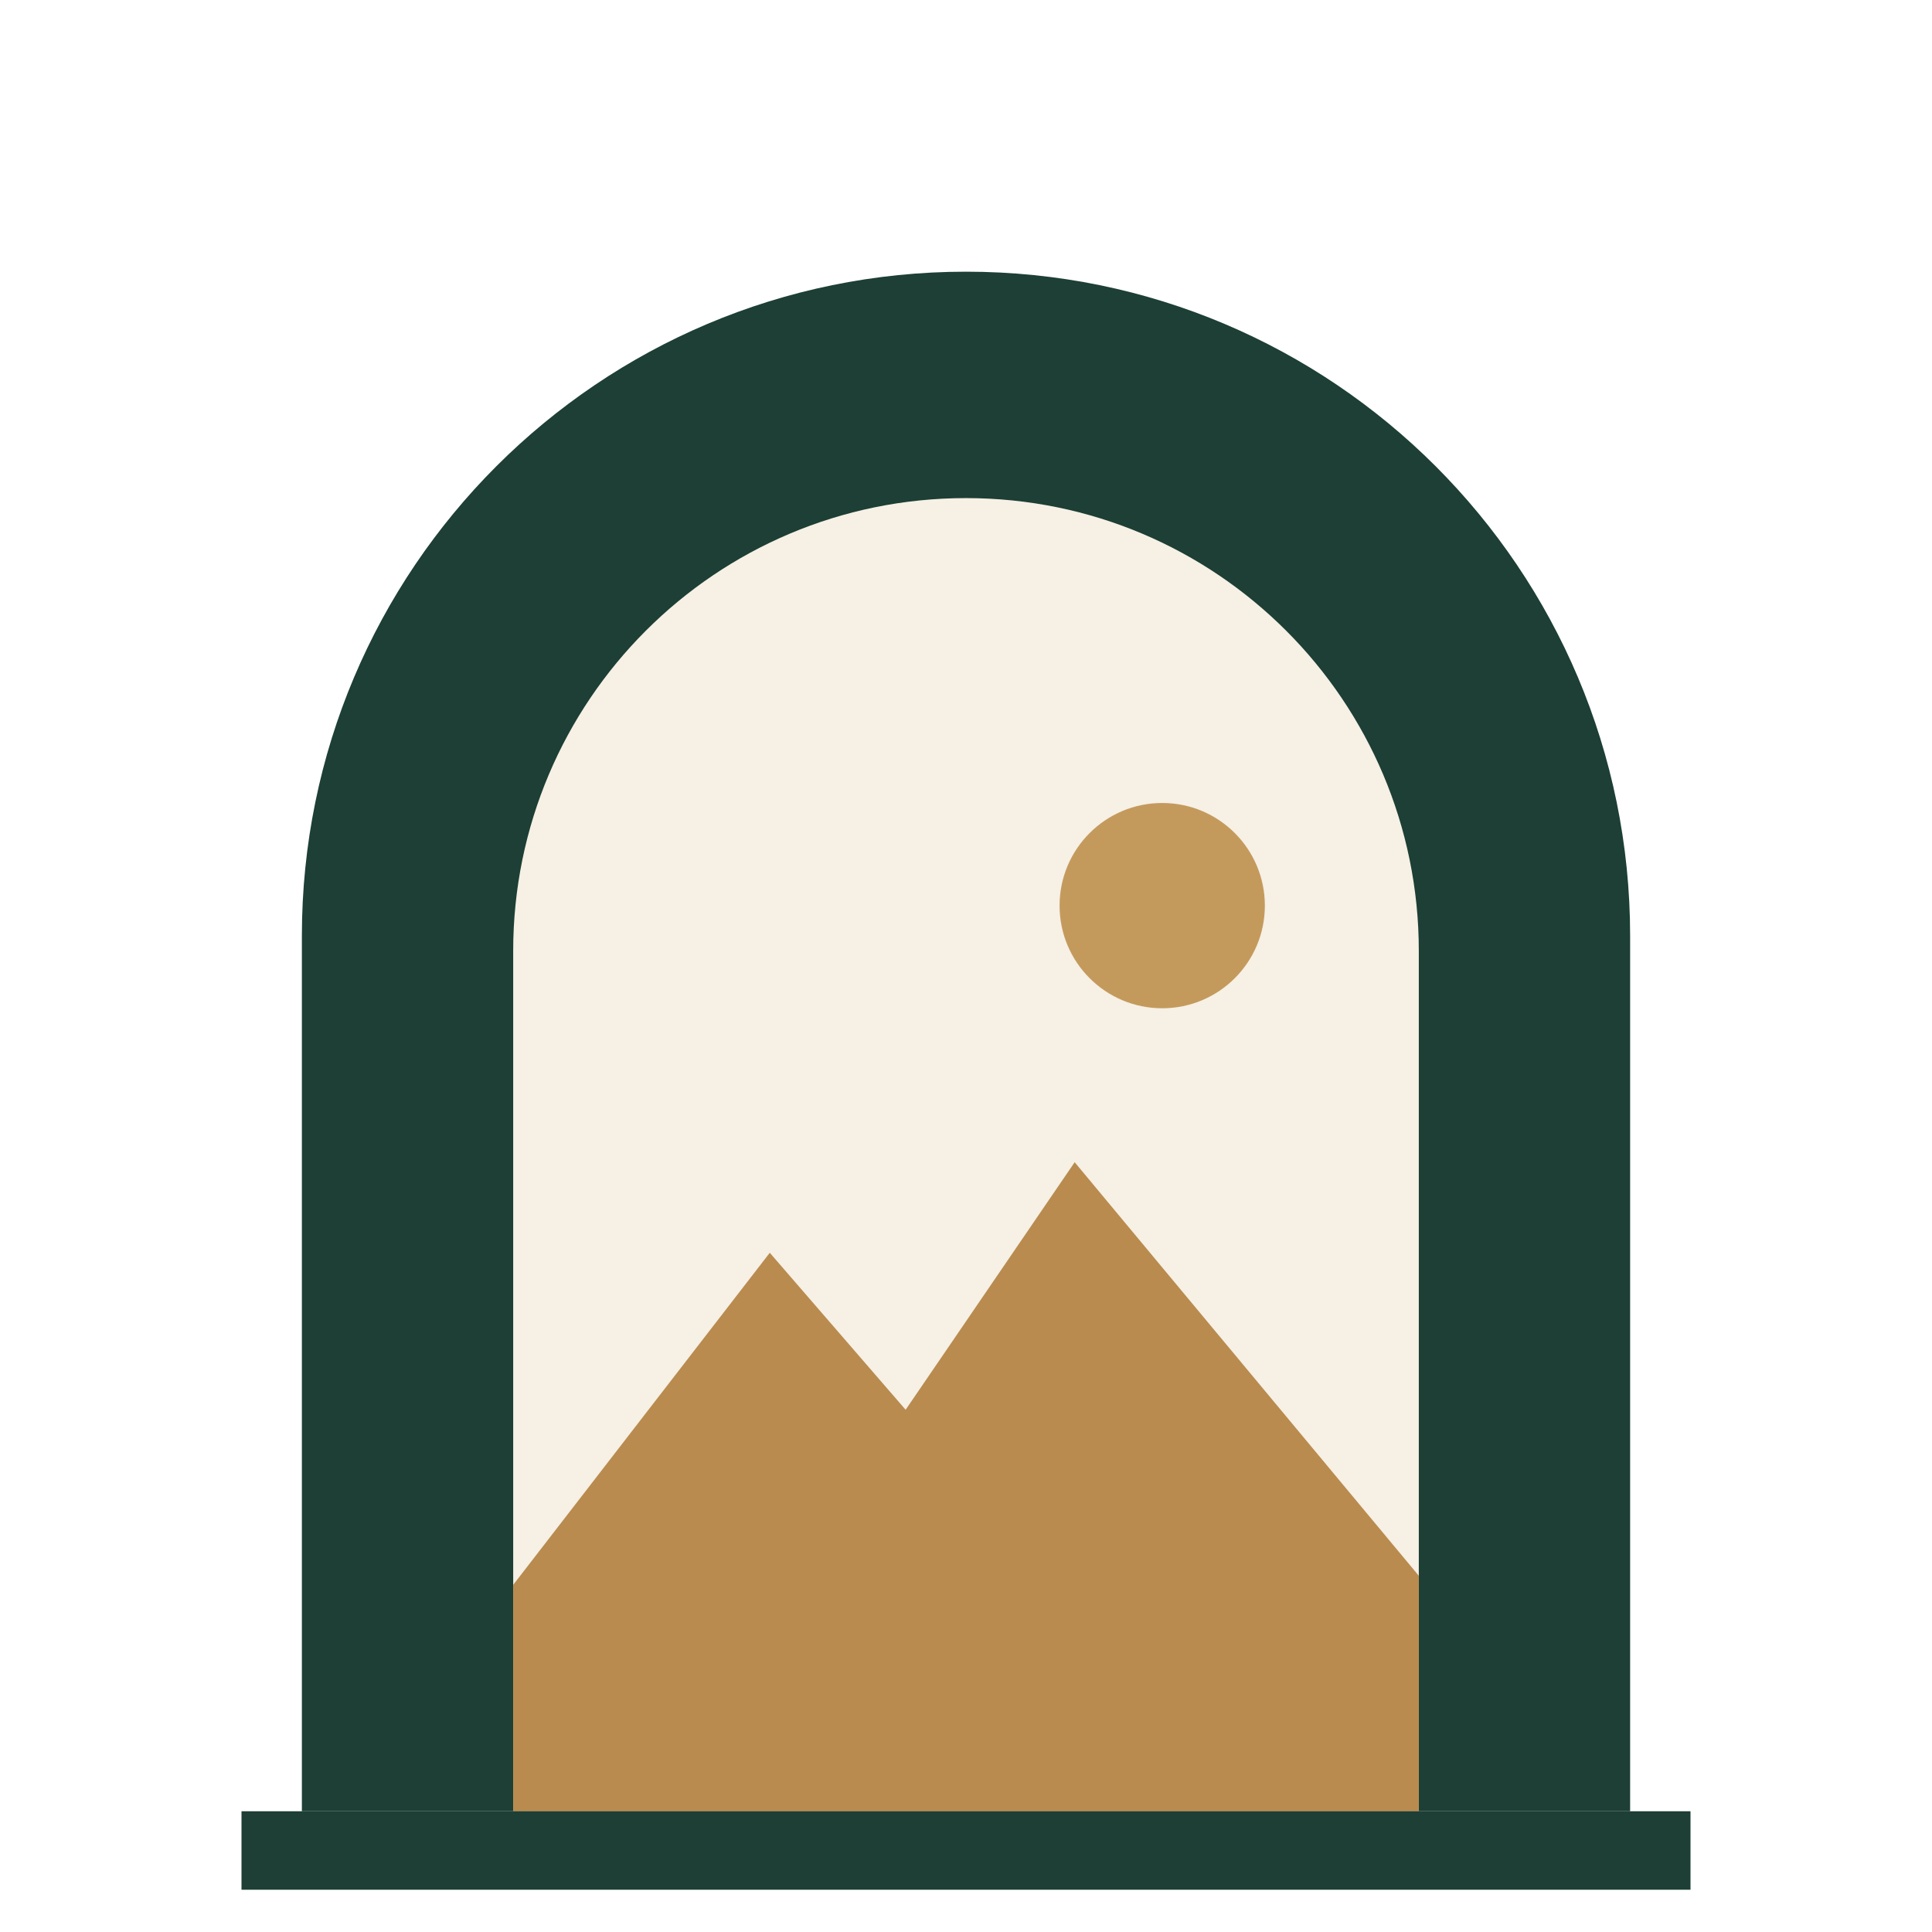
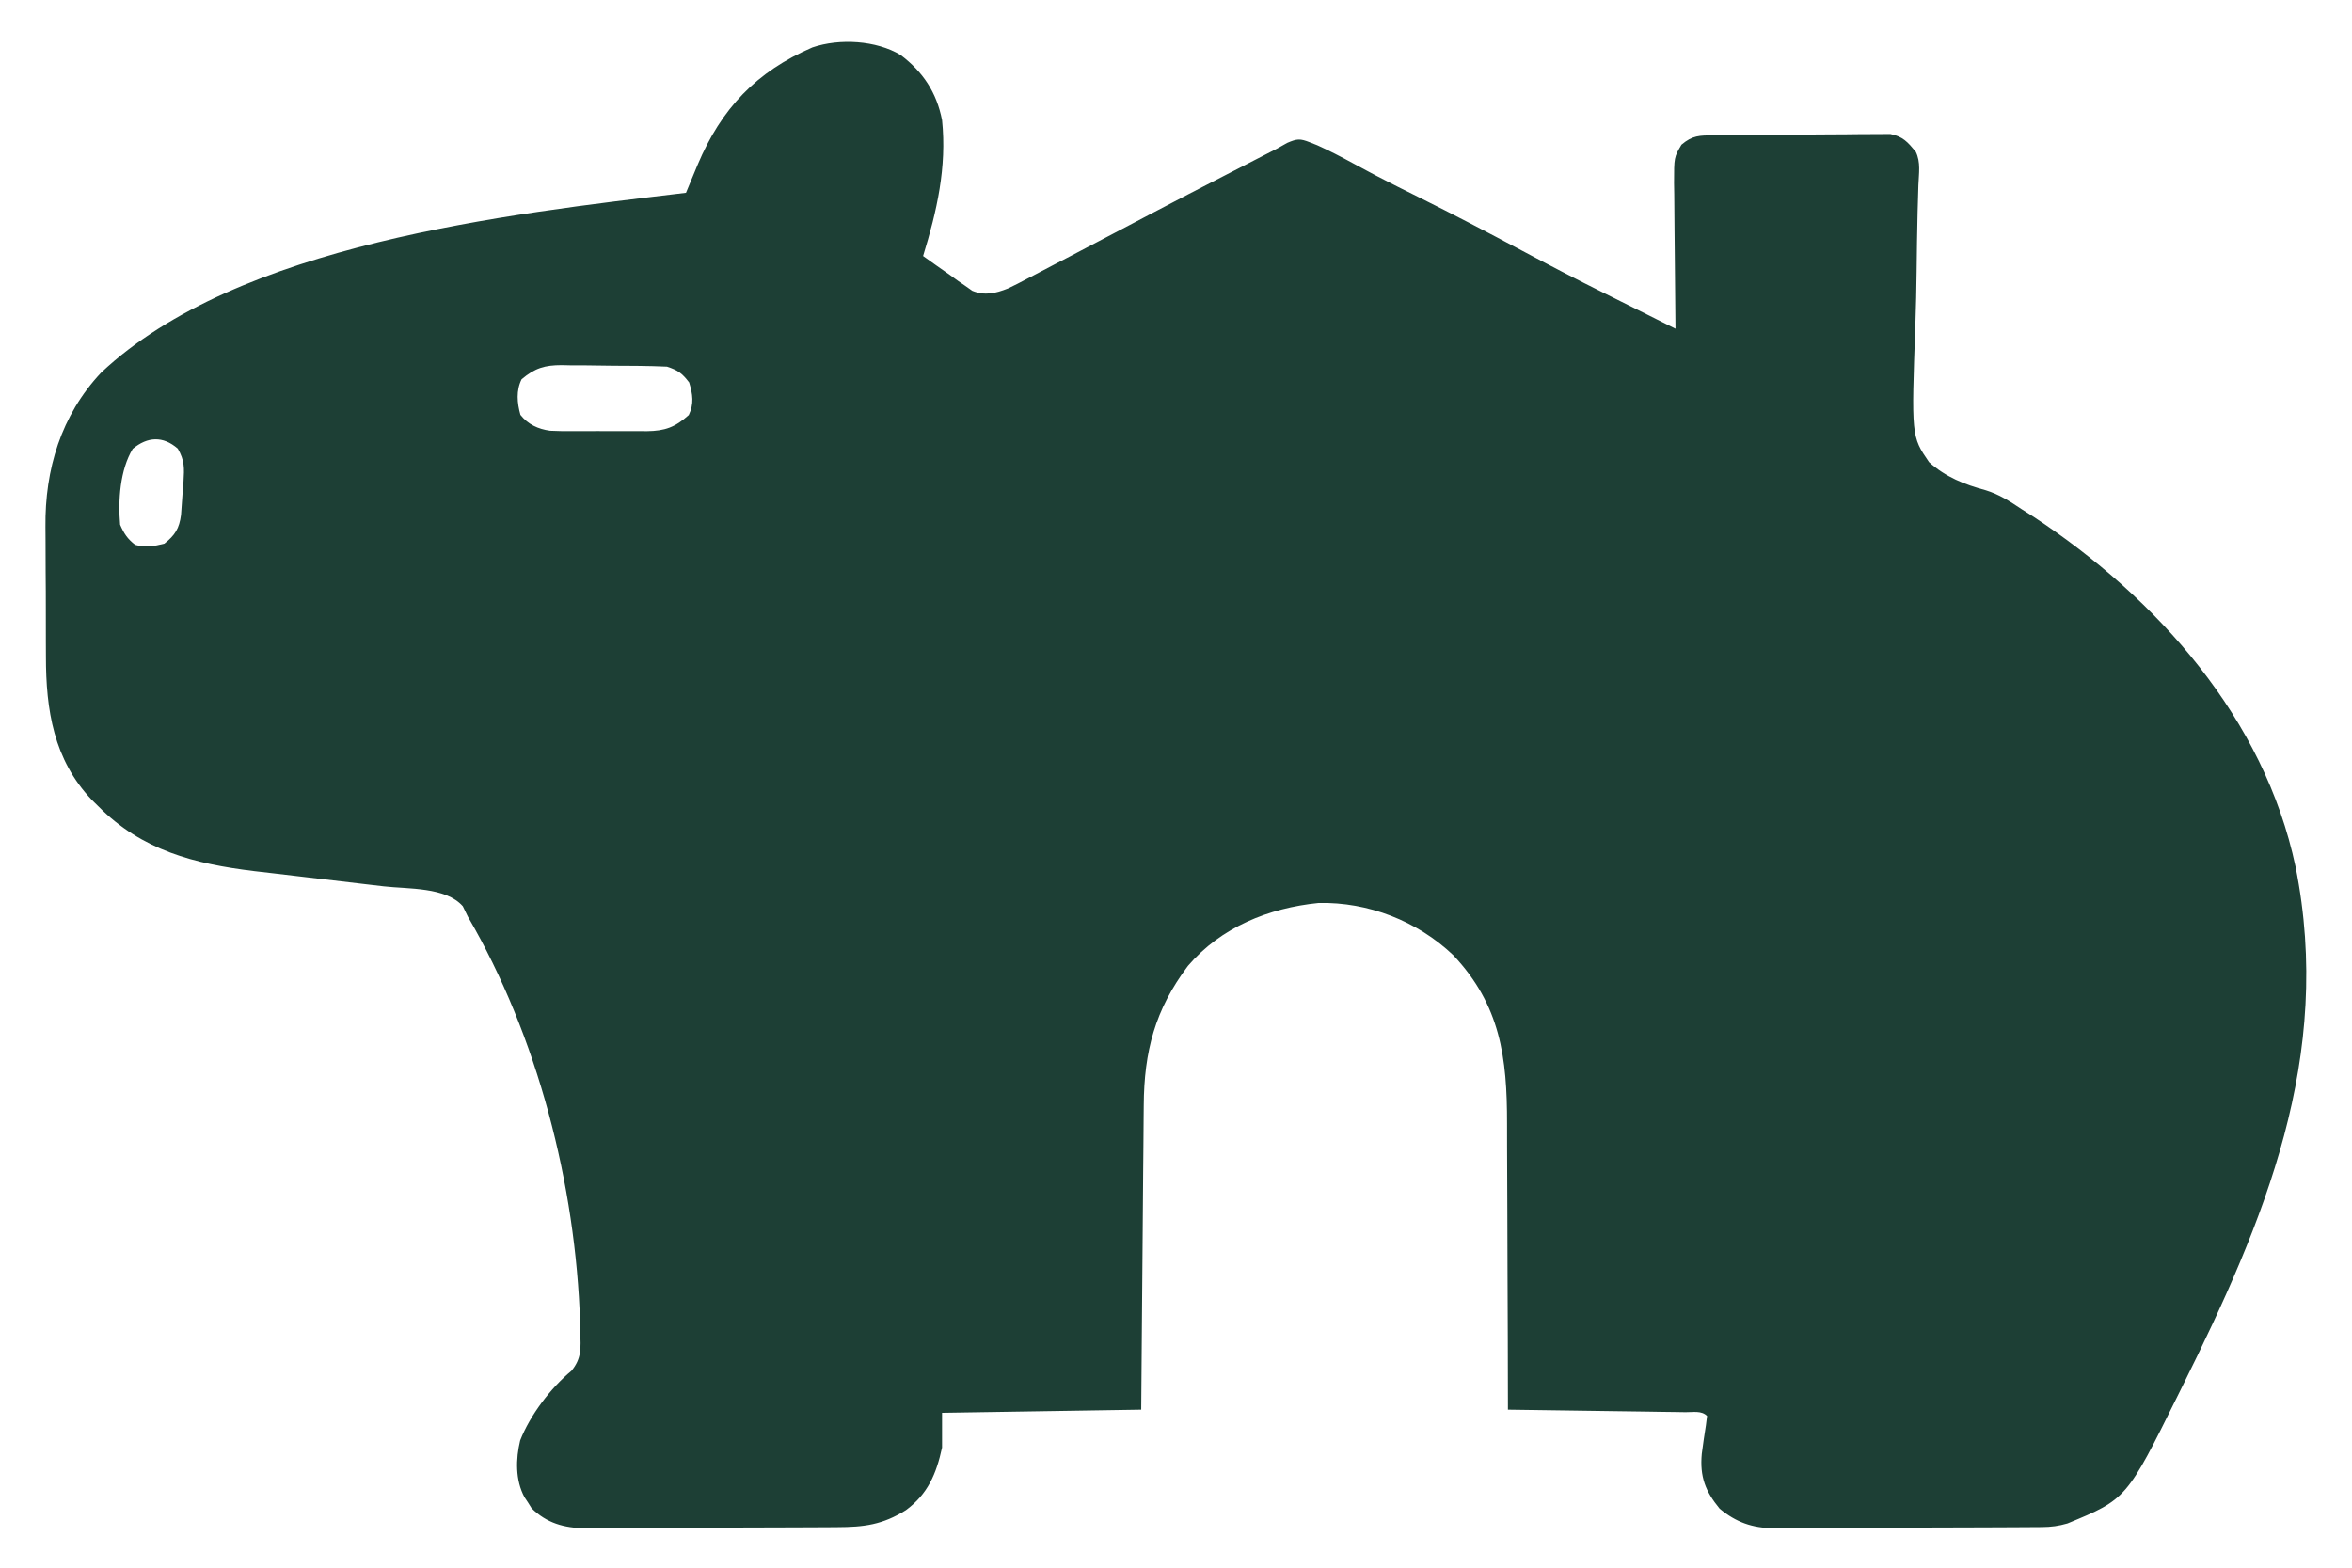
- <svg xmlns="http://www.w3.org/2000/svg" viewBox="0 0 64 64" width="100" height="100" role="img">
-   <path fill="#1D3F35" d="M10 60V31a22 22 0 0 1 44 0v29z" />
-   <path fill="#F6F0E5" d="M17 60V31.5a15 15 0 0 1 30 0V60z" />
-   <circle cx="38.5" cy="30" r="3.4" fill="#C49A5C" />
-   <path fill="#B98B4E" d="M17 60V52.5l8.5-11 4.5 5.2 5.6-8.2L47 52.2V60z" />
-   <path fill="#1D3F35" d="M8 60h48v2.6H8z" />
+ <svg xmlns="http://www.w3.org/2000/svg" viewBox="131 290 742 496" width="150" height="100" role="img">
+   <path fill="#1D3F35" fill-rule="evenodd" transform="translate(414.8867,307.3984)" d="M0 0 C7.11 5.39 11.37 11.81 13.11 20.6 C14.65 35.54 11.48 49.39 7.11 63.6 C9.95 65.65 12.81 67.66 15.68 69.66 C16.08 69.95 16.08 69.95 18.1 71.42 C18.89 71.97 19.68 72.51 20.49 73.07 C21.21 73.58 21.93 74.09 22.67 74.61 C26.64 76.22 30.02 75.43 33.95 73.87 C35.93 72.94 37.86 71.95 39.79 70.92 C40.5 70.55 41.22 70.18 41.95 69.79 C44.26 68.59 46.56 67.38 48.86 66.16 C50.47 65.33 52.07 64.49 53.67 63.66 C58.16 61.32 62.64 58.96 67.11 56.6 C68.9 55.66 70.69 54.72 72.48 53.78 C74.58 52.67 76.69 51.57 78.78 50.46 C86.97 46.13 95.2 41.9 103.43 37.66 C104.16 37.29 104.89 36.91 105.65 36.52 C107.76 35.43 109.87 34.35 111.98 33.26 C112.61 32.94 113.24 32.61 113.89 32.28 C115.63 31.38 117.37 30.49 119.11 29.6 C120.16 29.01 121.21 28.42 122.29 27.81 C125.43 26.47 126.34 26.4 129.45 27.63 C129.83 27.78 129.83 27.78 131.78 28.55 C135.55 30.25 139.18 32.12 142.8 34.1 C144.47 35 146.14 35.9 147.81 36.79 C148.68 37.25 149.54 37.71 150.44 38.19 C154.96 40.57 159.54 42.83 164.11 45.1 C174.95 50.48 185.65 56.09 196.33 61.78 C205.08 66.44 213.85 71.03 222.74 75.43 C227.37 77.73 231.99 80.04 236.62 82.35 C237.44 82.76 238.26 83.17 239.11 83.6 C241.11 84.6 243.11 85.6 245.11 86.6 C245.1 85.92 245.1 85.25 245.09 84.55 C245 77.49 244.94 70.43 244.89 63.38 C244.87 60.74 244.85 58.11 244.81 55.48 C244.76 51.69 244.74 47.91 244.72 44.12 C244.7 42.94 244.68 41.77 244.66 40.55 C244.66 32.37 244.66 32.37 247.01 28.38 C250.52 25.41 252.69 25.46 257.23 25.41 C258.51 25.39 259.8 25.38 261.12 25.36 C262.53 25.35 263.94 25.34 265.35 25.33 C266.06 25.32 266.77 25.32 267.5 25.31 C271.25 25.29 275.01 25.27 278.76 25.25 C282.63 25.23 286.51 25.19 290.38 25.14 C293.36 25.11 296.34 25.09 299.32 25.09 C300.75 25.08 302.18 25.07 303.61 25.04 C305.61 25.01 307.61 25.01 309.61 25.02 C310.75 25.01 311.89 25 313.06 24.99 C317.06 25.79 318.54 27.51 321.11 30.6 C322.76 33.9 322.08 37.55 321.95 41.16 C321.9 43 321.84 44.84 321.79 46.67 C321.77 47.16 321.77 47.16 321.7 49.64 C321.54 55.91 321.47 62.19 321.39 68.47 C321.32 73.98 321.21 79.49 321.01 85 C319.72 120.65 319.72 120.65 325.33 128.83 C330.65 133.58 336.49 135.88 343.31 137.73 C347.5 139.03 350.93 141.23 354.55 143.66 C355.82 144.47 357.08 145.28 358.35 146.08 C397.56 171.97 431.33 209.81 441.27 256.89 C453.25 316.86 431.6 368.56 405.36 421.41 C405.16 421.82 405.16 421.82 404.13 423.9 C387.81 456.88 387.81 456.88 369.11 464.6 C366.36 465.41 363.9 465.73 361.04 465.75 C360.24 465.76 359.44 465.76 358.61 465.77 C358.18 465.77 358.18 465.77 355.97 465.78 C355.05 465.79 354.13 465.79 353.17 465.8 C350.12 465.82 347.06 465.83 344 465.84 C342.96 465.84 341.91 465.85 340.84 465.85 C335.3 465.87 329.77 465.89 324.24 465.9 C318.53 465.91 312.82 465.94 307.11 465.98 C302.72 466.01 298.32 466.02 293.93 466.02 C291.82 466.02 289.72 466.04 287.62 466.06 C284.67 466.08 281.72 466.08 278.77 466.07 C278.34 466.08 278.34 466.08 276.16 466.11 C269.43 466.05 264.3 464.24 259.09 459.93 C254.57 454.46 252.77 449.78 253.43 442.6 C253.81 439.57 254.27 436.56 254.74 433.54 C254.86 432.57 254.99 431.6 255.11 430.6 C253.33 428.82 250.72 429.43 248.31 429.4 C247.07 429.38 245.83 429.36 244.55 429.34 C243.18 429.32 241.82 429.3 240.45 429.29 C239.06 429.26 237.68 429.24 236.29 429.22 C232.63 429.17 228.96 429.12 225.3 429.07 C221.57 429.02 217.84 428.96 214.1 428.91 C206.77 428.8 199.44 428.7 192.11 428.6 C192.11 428.03 192.11 427.46 192.11 426.88 C192.1 412.98 192.05 399.08 191.98 385.18 C191.95 378.46 191.92 371.73 191.92 365.01 C191.91 358.51 191.88 352.02 191.84 345.52 C191.83 343.05 191.82 340.58 191.83 338.11 C191.86 317.24 189.75 300.64 174.8 284.79 C163.41 273.98 147.95 267.95 132.23 268.29 C116.39 269.89 101.39 275.92 90.88 288.21 C80.47 302.04 77.01 315.26 76.91 332.33 C76.9 333.38 76.89 334.42 76.88 335.5 C76.85 338.93 76.82 342.36 76.8 345.79 C76.78 348.18 76.76 350.56 76.73 352.95 C76.68 359.22 76.63 365.49 76.58 371.75 C76.52 379.28 76.46 386.81 76.39 394.34 C76.29 405.76 76.2 417.18 76.11 428.6 C55.32 428.93 34.53 429.26 13.11 429.6 C13.11 433.23 13.11 436.86 13.11 440.6 C11.32 448.86 8.63 455.28 1.68 460.39 C-5.72 465.03 -11.58 465.75 -20.14 465.78 C-21.06 465.79 -21.99 465.79 -22.94 465.8 C-25.99 465.82 -29.04 465.83 -32.09 465.84 C-33.14 465.84 -34.18 465.85 -35.26 465.85 C-40.79 465.87 -46.31 465.89 -51.84 465.9 C-57.54 465.91 -63.24 465.94 -68.94 465.98 C-73.33 466.01 -77.72 466.02 -82.11 466.02 C-84.21 466.02 -86.31 466.04 -88.41 466.06 C-91.36 466.08 -94.3 466.08 -97.25 466.07 C-97.68 466.08 -97.68 466.08 -99.85 466.11 C-106.41 466.05 -111.96 464.49 -116.73 459.79 C-117.09 459.21 -117.45 458.63 -117.82 458.04 C-118.01 457.75 -118.01 457.75 -118.98 456.29 C-121.9 450.87 -121.75 444.22 -120.34 438.34 C-117.19 430.33 -110.7 421.75 -104.11 416.3 C-100.86 412.35 -101.17 409.08 -101.32 404.1 C-101.34 403.14 -101.36 402.18 -101.38 401.2 C-102.74 357.49 -114.83 310.43 -136.89 272.6 C-137.42 271.52 -137.95 270.43 -138.49 269.32 C-143.89 263.19 -155.78 263.92 -163.49 263.03 C-165.57 262.79 -167.65 262.54 -169.73 262.3 C-175.64 261.59 -181.55 260.9 -187.46 260.21 C-191.1 259.79 -194.73 259.36 -198.37 258.92 C-200.38 258.68 -202.4 258.45 -204.42 258.22 C-223.5 255.91 -240.03 251.65 -253.89 237.6 C-254.21 237.28 -254.21 237.28 -255.85 235.67 C-267.93 222.96 -270.36 207.16 -270.36 190.34 C-270.36 188.78 -270.37 187.22 -270.38 185.66 C-270.39 182.4 -270.39 179.15 -270.39 175.89 C-270.38 171.76 -270.41 167.64 -270.45 163.51 C-270.48 160.29 -270.48 157.07 -270.48 153.85 C-270.48 152.33 -270.49 150.81 -270.51 149.29 C-270.7 131.18 -265.61 114.05 -252.93 100.53 C-209.59 59.68 -124.53 50.39 -67.89 43.6 C-67.55 42.79 -67.22 41.99 -66.87 41.15 C-66.65 40.62 -66.65 40.62 -65.53 37.92 C-65.09 36.86 -64.65 35.81 -64.2 34.72 C-56.72 16.97 -45.66 5.27 -27.89 -2.4 C-19.33 -5.32 -7.71 -4.64 0 0 Z M-119.89 102.6 C-121.66 106.15 -121.31 110.09 -120.26 113.85 C-117.88 116.88 -114.68 118.35 -110.88 118.88 C-108.56 119 -106.26 119.02 -103.95 119 C-103.1 119 -102.25 119.01 -101.38 119.01 C-99.6 119.01 -97.83 119.01 -96.05 118.99 C-93.33 118.98 -90.61 118.99 -87.9 119.01 C-86.16 119.01 -84.43 119.01 -82.7 119 C-82.29 119 -82.29 119 -80.25 119.02 C-74.57 118.95 -71.31 117.78 -67.01 113.91 C-65.29 110.38 -65.75 107.31 -66.89 103.6 C-69.14 100.67 -70.37 99.77 -73.89 98.6 C-76.84 98.47 -79.77 98.39 -82.72 98.36 C-83.59 98.36 -84.46 98.35 -85.35 98.34 C-87.19 98.32 -89.03 98.31 -90.87 98.31 C-93.68 98.29 -96.48 98.25 -99.29 98.2 C-101.08 98.19 -102.87 98.18 -104.66 98.18 C-105.07 98.17 -105.07 98.17 -107.19 98.12 C-112.56 98.14 -115.63 99.01 -119.89 102.6 Z M-242.89 124.6 C-246.94 131.27 -247.56 140.96 -246.89 148.6 C-245.63 151.48 -244.59 153.05 -242.14 154.98 C-238.75 155.92 -236.28 155.45 -232.89 154.6 C-229.53 151.95 -228.17 149.8 -227.62 145.5 C-227.41 142.91 -227.24 140.32 -227.07 137.73 C-227.04 137.28 -227.04 137.28 -226.84 135 C-226.58 130.71 -226.46 128.33 -228.66 124.53 C-233.35 120.47 -238.22 120.74 -242.89 124.6 Z" />
</svg>
